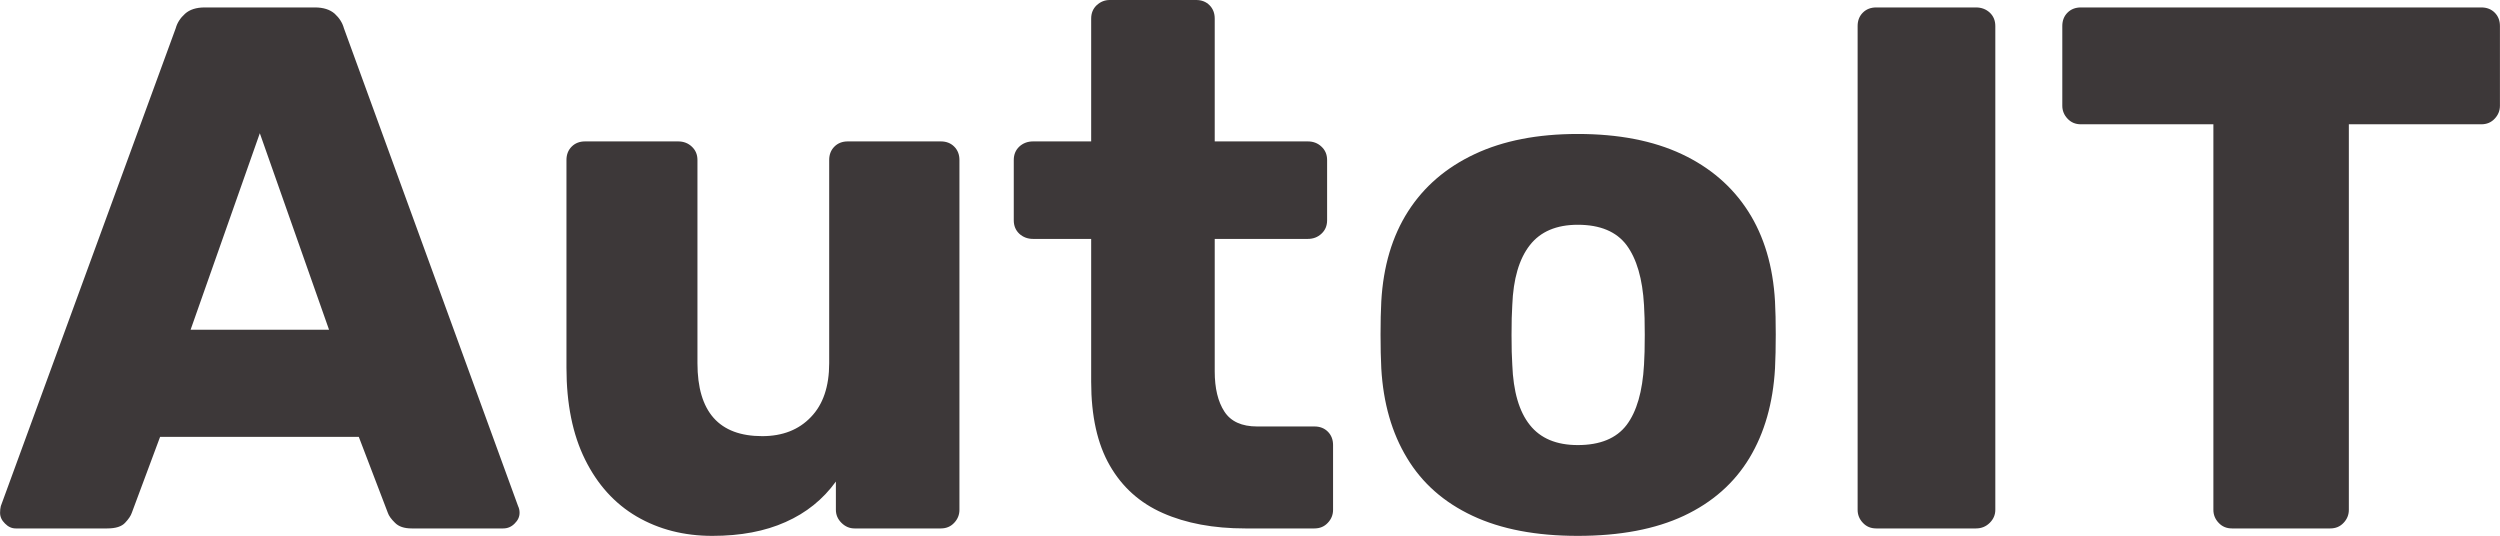
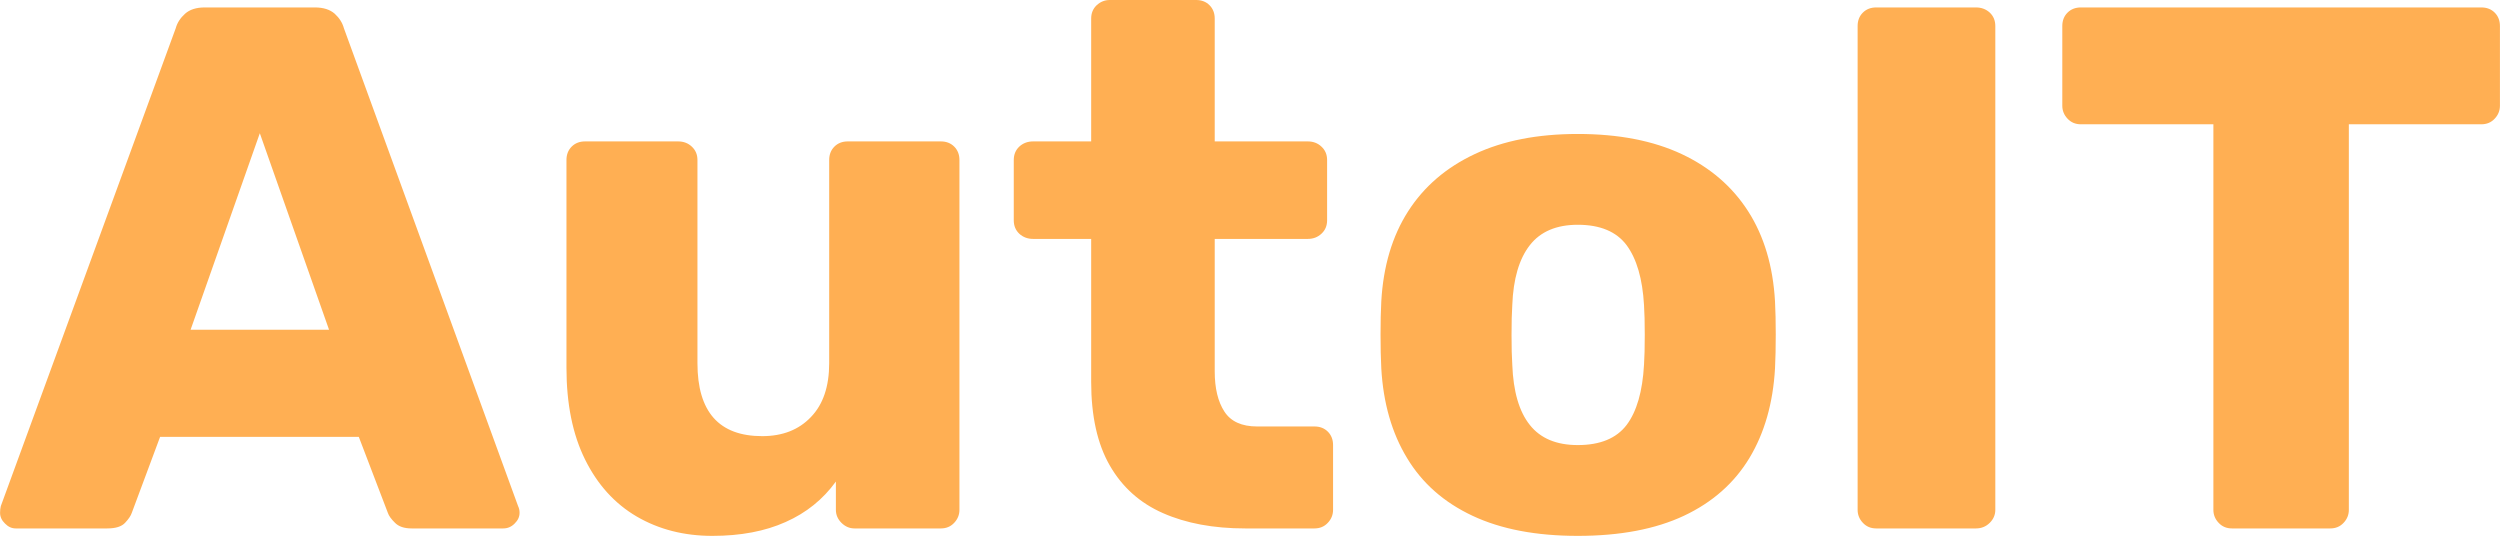
<svg xmlns="http://www.w3.org/2000/svg" viewBox="0 0 395.52 84.78" height="84.78" width="395.52">
  <g>
    <svg viewBox="0 0 395.52 84.78" height="84.78" width="395.52">
      <g transform="matrix(1,0,0,1,0,0)">
        <svg width="395.52" viewBox="0.45 -35.5 167.94 36" height="84.78" data-palette-color="#3d3839">
-           <path d="M7.65 0L1.5 0Q1.1 0 0.78-0.33 0.45-0.65 0.45-1.05L0.45-1.05Q0.45-1.3 0.5-1.5L0.5-1.5 12.25-33.6Q12.4-34.15 12.88-34.58 13.35-35 14.2-35L14.2-35 21.6-35Q22.45-35 22.93-34.58 23.4-34.15 23.55-33.6L23.55-33.6 35.25-1.5Q35.35-1.3 35.35-1.05L35.35-1.05Q35.35-0.65 35.02-0.33 34.7 0 34.25 0L34.25 0 28.1 0Q27.35 0 26.98-0.38 26.6-0.75 26.5-1.05L26.5-1.05 24.55-6.15 11.2-6.15 9.3-1.05Q9.2-0.75 8.85-0.38 8.5 0 7.65 0L7.65 0ZM17.9-26.55L13.25-13.35 22.55-13.35 17.9-26.55ZM48.3 0.5L48.3 0.5Q45.45 0.5 43.22-0.8 41-2.1 39.75-4.63 38.5-7.15 38.5-10.8L38.5-10.8 38.5-24.75Q38.5-25.3 38.85-25.65 39.2-26 39.75-26L39.75-26 46-26Q46.55-26 46.92-25.65 47.3-25.3 47.3-24.75L47.3-24.75 47.3-11.1Q47.3-6.2 51.65-6.2L51.65-6.2Q53.7-6.2 54.92-7.48 56.15-8.75 56.15-11.1L56.15-11.1 56.15-24.75Q56.15-25.3 56.5-25.65 56.85-26 57.4-26L57.4-26 63.65-26Q64.2-26 64.55-25.65 64.9-25.3 64.9-24.75L64.9-24.75 64.9-1.25Q64.9-0.75 64.55-0.38 64.2 0 63.65 0L63.65 0 57.85 0Q57.35 0 56.97-0.38 56.6-0.75 56.6-1.25L56.6-1.25 56.6-3.15Q55.3-1.35 53.22-0.43 51.15 0.5 48.3 0.5ZM88.75 0L84.1 0Q80.9 0 78.57-1.03 76.25-2.05 75-4.23 73.75-6.4 73.75-9.85L73.75-9.85 73.75-19.45 69.85-19.45Q69.3-19.45 68.92-19.8 68.55-20.15 68.55-20.7L68.55-20.7 68.55-24.75Q68.55-25.3 68.92-25.65 69.3-26 69.85-26L69.85-26 73.75-26 73.75-34.25Q73.75-34.8 74.12-35.15 74.5-35.5 75-35.5L75-35.5 80.8-35.5Q81.35-35.5 81.7-35.15 82.05-34.8 82.05-34.25L82.05-34.25 82.05-26 88.3-26Q88.85-26 89.22-25.65 89.6-25.3 89.6-24.75L89.6-24.75 89.6-20.7Q89.6-20.15 89.22-19.8 88.85-19.45 88.3-19.45L88.3-19.45 82.05-19.45 82.05-10.55Q82.05-8.85 82.7-7.85 83.35-6.85 84.9-6.85L84.9-6.85 88.75-6.85Q89.3-6.85 89.65-6.5 90-6.15 90-5.6L90-5.6 90-1.25Q90-0.75 89.65-0.38 89.3 0 88.75 0L88.75 0ZM106.44 0.5L106.44 0.5Q102.24 0.5 99.37-0.85 96.49-2.2 94.97-4.73 93.44-7.25 93.24-10.75L93.24-10.75Q93.19-11.75 93.19-13.03 93.19-14.3 93.24-15.25L93.24-15.25Q93.44-18.8 95.04-21.3 96.64-23.8 99.52-25.15 102.39-26.5 106.44-26.5L106.44-26.5Q110.54-26.5 113.42-25.15 116.29-23.8 117.89-21.3 119.49-18.8 119.69-15.25L119.69-15.25Q119.74-14.3 119.74-13.03 119.74-11.75 119.69-10.75L119.69-10.75Q119.49-7.25 117.97-4.73 116.44-2.2 113.57-0.85 110.69 0.5 106.44 0.5ZM106.44-5.6L106.44-5.6Q108.69-5.6 109.72-6.95 110.74-8.3 110.89-11L110.89-11Q110.94-11.75 110.94-13 110.94-14.25 110.89-15L110.89-15Q110.74-17.65 109.72-19.03 108.69-20.4 106.44-20.4L106.44-20.4Q104.29-20.4 103.22-19.03 102.14-17.65 102.04-15L102.04-15Q101.99-14.25 101.99-13 101.99-11.75 102.04-11L102.04-11Q102.14-8.3 103.22-6.95 104.29-5.6 106.44-5.6ZM133.19 0L126.49 0Q125.94 0 125.59-0.38 125.24-0.75 125.24-1.25L125.24-1.25 125.24-33.75Q125.24-34.3 125.59-34.65 125.94-35 126.49-35L126.49-35 133.19-35Q133.74-35 134.12-34.65 134.49-34.3 134.49-33.75L134.49-33.75 134.49-1.25Q134.49-0.75 134.12-0.38 133.74 0 133.19 0L133.19 0ZM156.99 0L150.39 0Q149.84 0 149.49-0.38 149.14-0.75 149.14-1.25L149.14-1.25 149.14-27.15 140.24-27.15Q139.69-27.15 139.34-27.53 138.99-27.9 138.99-28.4L138.99-28.4 138.99-33.75Q138.99-34.3 139.34-34.65 139.69-35 140.24-35L140.24-35 167.14-35Q167.69-35 168.04-34.65 168.39-34.3 168.39-33.75L168.39-33.75 168.39-28.4Q168.39-27.9 168.04-27.53 167.69-27.15 167.14-27.15L167.14-27.15 158.24-27.15 158.24-1.25Q158.24-0.75 157.89-0.38 157.54 0 156.99 0L156.99 0Z" opacity="1" transform="matrix(1,0,0,1,0,0)" fill="#3D3839" class="undefined-text-0" data-fill-palette-color="primary" id="text-0" />
+           <path d="M7.65 0L1.5 0Q1.1 0 0.78-0.33 0.45-0.65 0.45-1.05L0.45-1.05Q0.45-1.3 0.5-1.5L0.5-1.5 12.25-33.6Q12.4-34.15 12.88-34.58 13.35-35 14.2-35L14.2-35 21.6-35Q22.45-35 22.93-34.58 23.4-34.15 23.55-33.6L23.55-33.6 35.25-1.5Q35.35-1.3 35.35-1.05L35.35-1.05Q35.35-0.65 35.02-0.33 34.7 0 34.25 0L34.25 0 28.1 0Q27.35 0 26.98-0.38 26.6-0.75 26.5-1.05L26.5-1.05 24.55-6.15 11.2-6.15 9.3-1.05Q9.2-0.75 8.85-0.38 8.5 0 7.65 0L7.65 0ZM17.9-26.55L13.25-13.35 22.55-13.35 17.9-26.55ZM48.3 0.5L48.3 0.5Q45.45 0.5 43.22-0.8 41-2.1 39.75-4.63 38.5-7.15 38.5-10.8L38.5-10.8 38.5-24.75Q38.5-25.3 38.85-25.65 39.2-26 39.75-26L39.75-26 46-26Q46.55-26 46.92-25.65 47.3-25.3 47.3-24.75L47.3-24.75 47.3-11.1Q47.3-6.2 51.65-6.2L51.65-6.2Q53.7-6.2 54.92-7.48 56.15-8.75 56.15-11.1L56.15-11.1 56.15-24.75Q56.15-25.3 56.5-25.65 56.85-26 57.4-26L57.4-26 63.65-26Q64.2-26 64.55-25.65 64.9-25.3 64.9-24.75L64.9-24.75 64.9-1.25Q64.9-0.75 64.55-0.38 64.2 0 63.65 0L63.65 0 57.85 0Q57.35 0 56.97-0.38 56.6-0.75 56.6-1.25L56.6-1.25 56.6-3.15Q55.3-1.35 53.22-0.43 51.15 0.5 48.3 0.5ZM88.75 0L84.1 0Q80.9 0 78.57-1.03 76.25-2.05 75-4.23 73.75-6.4 73.75-9.85L73.75-9.85 73.75-19.45 69.85-19.45Q69.3-19.45 68.92-19.8 68.55-20.15 68.55-20.7L68.55-20.7 68.55-24.75Q68.55-25.3 68.92-25.65 69.3-26 69.85-26L69.85-26 73.75-26 73.75-34.25Q73.75-34.8 74.12-35.15 74.5-35.5 75-35.5L75-35.5 80.8-35.5Q81.35-35.5 81.7-35.15 82.05-34.8 82.05-34.25L82.05-34.25 82.05-26 88.3-26Q88.85-26 89.22-25.65 89.6-25.3 89.6-24.75L89.6-24.75 89.6-20.7Q89.6-20.15 89.22-19.8 88.85-19.45 88.3-19.45L88.3-19.45 82.05-19.45 82.05-10.55Q82.05-8.85 82.7-7.85 83.35-6.85 84.9-6.85L84.9-6.85 88.75-6.85Q89.3-6.85 89.65-6.5 90-6.15 90-5.6L90-5.6 90-1.25Q90-0.75 89.65-0.38 89.3 0 88.75 0L88.75 0ZM106.44 0.5L106.44 0.5Q102.24 0.5 99.37-0.85 96.49-2.2 94.97-4.73 93.44-7.25 93.24-10.75L93.24-10.75Q93.19-11.75 93.19-13.03 93.19-14.3 93.24-15.25L93.24-15.25Q93.44-18.8 95.04-21.3 96.64-23.8 99.52-25.15 102.39-26.5 106.44-26.5L106.44-26.5Q110.54-26.5 113.42-25.15 116.29-23.8 117.89-21.3 119.49-18.8 119.69-15.25L119.69-15.25Q119.74-14.3 119.74-13.03 119.74-11.75 119.69-10.75L119.69-10.75Q119.49-7.25 117.97-4.73 116.44-2.2 113.57-0.85 110.69 0.5 106.44 0.5ZM106.44-5.6L106.44-5.6Q108.69-5.6 109.72-6.95 110.74-8.3 110.89-11L110.89-11Q110.94-11.75 110.94-13 110.94-14.25 110.89-15L110.89-15Q110.74-17.65 109.72-19.03 108.69-20.4 106.44-20.4L106.44-20.4Q104.29-20.4 103.22-19.03 102.14-17.65 102.04-15L102.04-15Q101.99-14.25 101.99-13 101.99-11.75 102.04-11L102.04-11Q102.14-8.3 103.22-6.95 104.29-5.6 106.44-5.6ZM133.19 0L126.49 0Q125.94 0 125.59-0.38 125.24-0.75 125.24-1.25L125.24-1.25 125.24-33.75Q125.24-34.3 125.59-34.65 125.94-35 126.49-35L126.49-35 133.19-35Q133.74-35 134.12-34.65 134.49-34.3 134.49-33.75L134.49-33.75 134.49-1.25Q134.49-0.75 134.12-0.38 133.74 0 133.19 0L133.19 0ZM156.99 0L150.39 0Q149.84 0 149.49-0.38 149.14-0.75 149.14-1.25L149.14-1.25 149.14-27.15 140.24-27.15Q139.69-27.15 139.34-27.53 138.99-27.9 138.99-28.4L138.99-28.4 138.99-33.75Q138.99-34.3 139.34-34.65 139.69-35 140.24-35L140.24-35 167.14-35Q167.69-35 168.04-34.65 168.39-34.3 168.39-33.75L168.39-33.75 168.39-28.4Q168.39-27.9 168.04-27.53 167.69-27.15 167.14-27.15L167.14-27.15 158.24-27.15 158.24-1.25Q158.24-0.75 157.89-0.38 157.54 0 156.99 0L156.99 0Z" opacity="1" transform="matrix(1,0,0,1,0,0)" fill="#ffaf53" class="undefined-text-0" data-fill-palette-color="primary" id="text-0" />
        </svg>
      </g>
    </svg>
  </g>
</svg>
